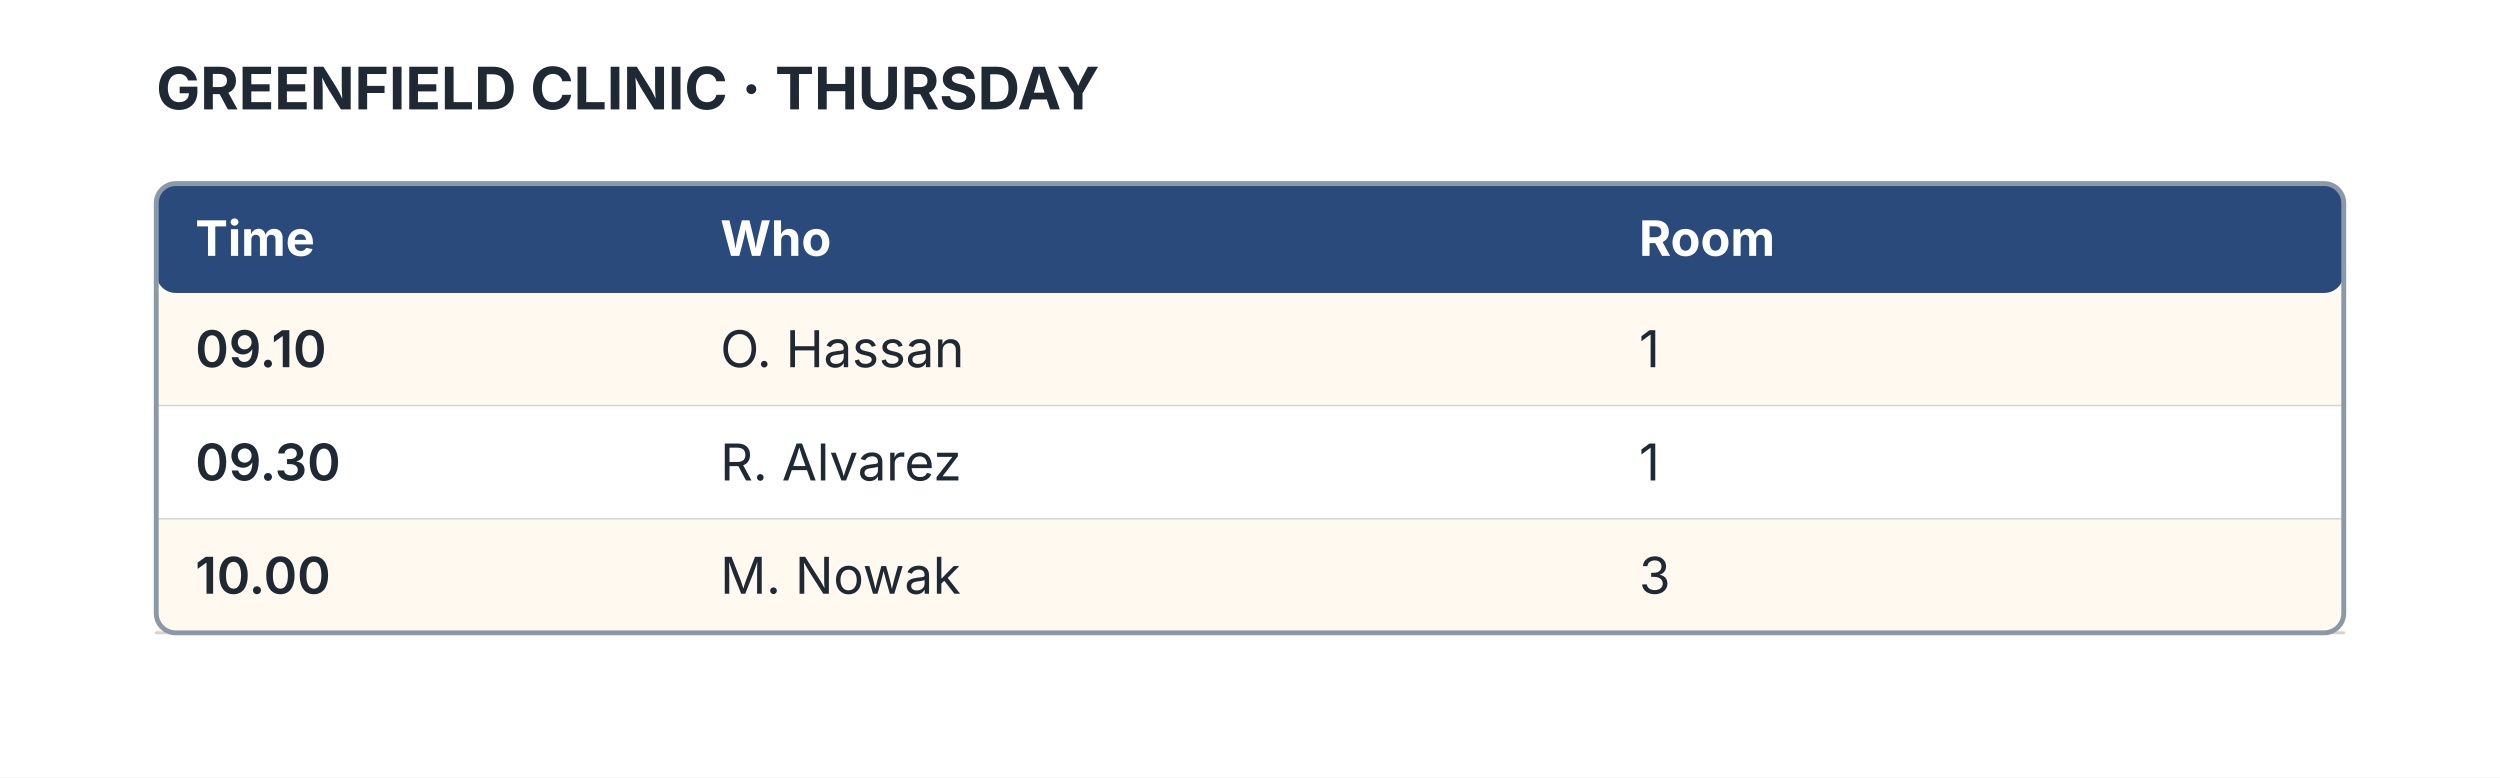
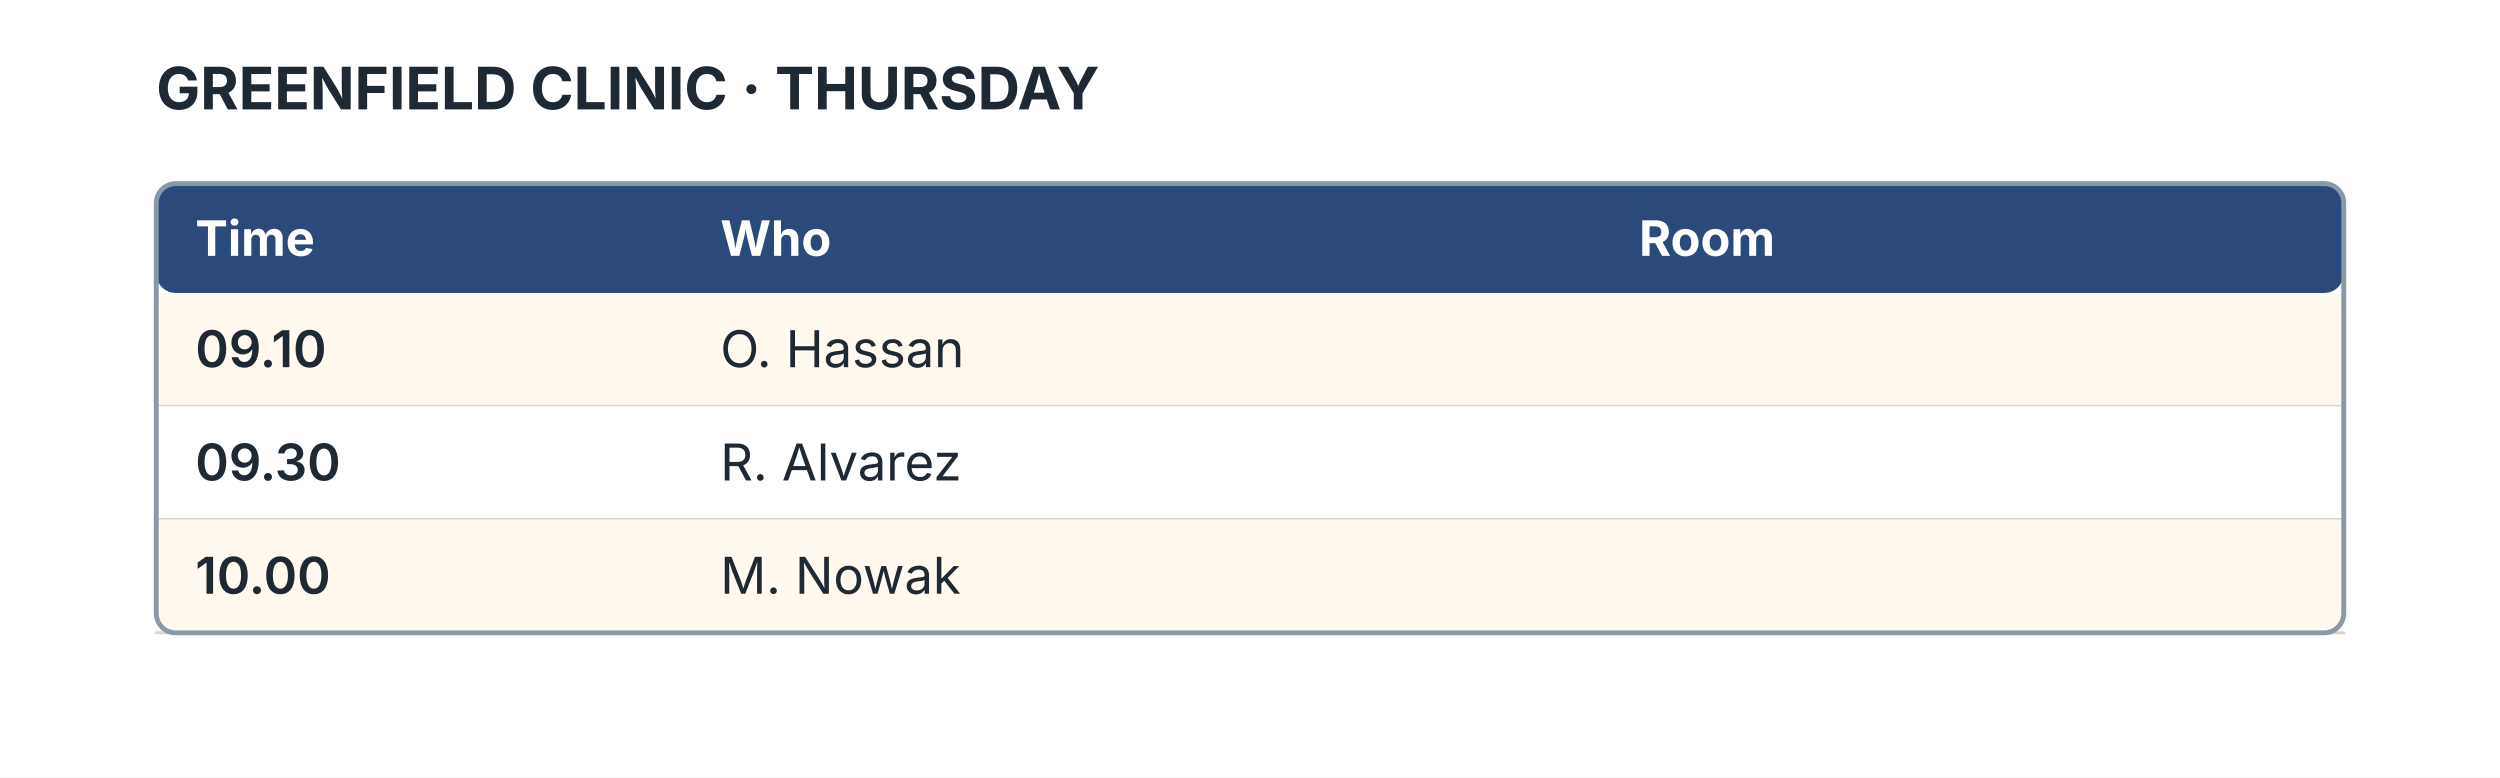
<svg xmlns="http://www.w3.org/2000/svg" width="1280" height="398" viewBox="0 0 1280 398">
  <rect width="1280" height="398" fill="#FFFFFF" />
  <text x="80.00" y="56.00" font-family="Inter, DejaVu Sans, sans-serif" font-size="30.0" font-weight="700" fill="#1F2933" text-anchor="start">GREENFIELD CLINIC · THURSDAY</text>
  <rect x="80.00" y="94.00" width="1120.00" height="56.00" rx="10" ry="10" fill="#2A4A7B" />
  <text x="100.00" y="131.00" font-family="Inter, DejaVu Sans, sans-serif" font-size="25.0" font-weight="700" fill="#FFFFFF" text-anchor="start">Time</text>
  <text x="368.80" y="131.00" font-family="Inter, DejaVu Sans, sans-serif" font-size="25.0" font-weight="700" fill="#FFFFFF" text-anchor="start">Who</text>
  <text x="839.20" y="131.00" font-family="Inter, DejaVu Sans, sans-serif" font-size="25.0" font-weight="700" fill="#FFFFFF" text-anchor="start">Room</text>
  <rect x="80.00" y="150.00" width="1120.00" height="58.00" fill="#FFF9F0" />
  <line x1="80.00" y1="208.00" x2="1200.00" y2="208.00" stroke="#D6D3CD" stroke-width="1.5" stroke-linecap="round" />
  <text x="100.00" y="188.00" font-family="Inter, DejaVu Sans, sans-serif" font-size="26.0" font-weight="600" fill="#1F2933" text-anchor="start">09.10</text>
  <text x="368.80" y="188.00" font-family="Inter, DejaVu Sans, sans-serif" font-size="26.0" font-weight="400" fill="#1F2933" text-anchor="start">O. Hassan</text>
-   <text x="839.20" y="188.00" font-family="Inter, DejaVu Sans, sans-serif" font-size="26.0" font-weight="400" fill="#1F2933" text-anchor="start">1</text>
+   <text x="839.20" y="188.00" font-family="Inter, DejaVu Sans, sans-serif" font-size="26.0" font-weight="400" fill="#1F2933" text-anchor="start" />
  <rect x="80.00" y="208.00" width="1120.00" height="58.00" fill="#FFFFFF" />
  <line x1="80.00" y1="266.00" x2="1200.00" y2="266.00" stroke="#D6D3CD" stroke-width="1.5" stroke-linecap="round" />
  <text x="100.00" y="246.00" font-family="Inter, DejaVu Sans, sans-serif" font-size="26.0" font-weight="600" fill="#1F2933" text-anchor="start">09.30</text>
  <text x="368.80" y="246.00" font-family="Inter, DejaVu Sans, sans-serif" font-size="26.0" font-weight="400" fill="#1F2933" text-anchor="start">R. Alvarez</text>
-   <text x="839.20" y="246.00" font-family="Inter, DejaVu Sans, sans-serif" font-size="26.0" font-weight="400" fill="#1F2933" text-anchor="start">1</text>
+   <text x="839.20" y="246.00" font-family="Inter, DejaVu Sans, sans-serif" font-size="26.0" font-weight="400" fill="#1F2933" text-anchor="start" />
  <rect x="80.00" y="266.00" width="1120.00" height="58.00" fill="#FFF9F0" />
  <line x1="80.00" y1="324.00" x2="1200.00" y2="324.00" stroke="#D6D3CD" stroke-width="1.5" stroke-linecap="round" />
  <text x="100.00" y="304.00" font-family="Inter, DejaVu Sans, sans-serif" font-size="26.0" font-weight="600" fill="#1F2933" text-anchor="start">10.00</text>
  <text x="368.80" y="304.00" font-family="Inter, DejaVu Sans, sans-serif" font-size="26.0" font-weight="400" fill="#1F2933" text-anchor="start">M. Nowak</text>
-   <text x="839.20" y="304.00" font-family="Inter, DejaVu Sans, sans-serif" font-size="26.0" font-weight="400" fill="#1F2933" text-anchor="start">3</text>
+   <text x="839.20" y="304.00" font-family="Inter, DejaVu Sans, sans-serif" font-size="26.0" font-weight="400" fill="#1F2933" text-anchor="start" />
  <rect x="80.00" y="94.00" width="1120.00" height="230.00" rx="10" ry="10" fill="none" stroke="#8A99A8" stroke-width="2.5" />
</svg>
